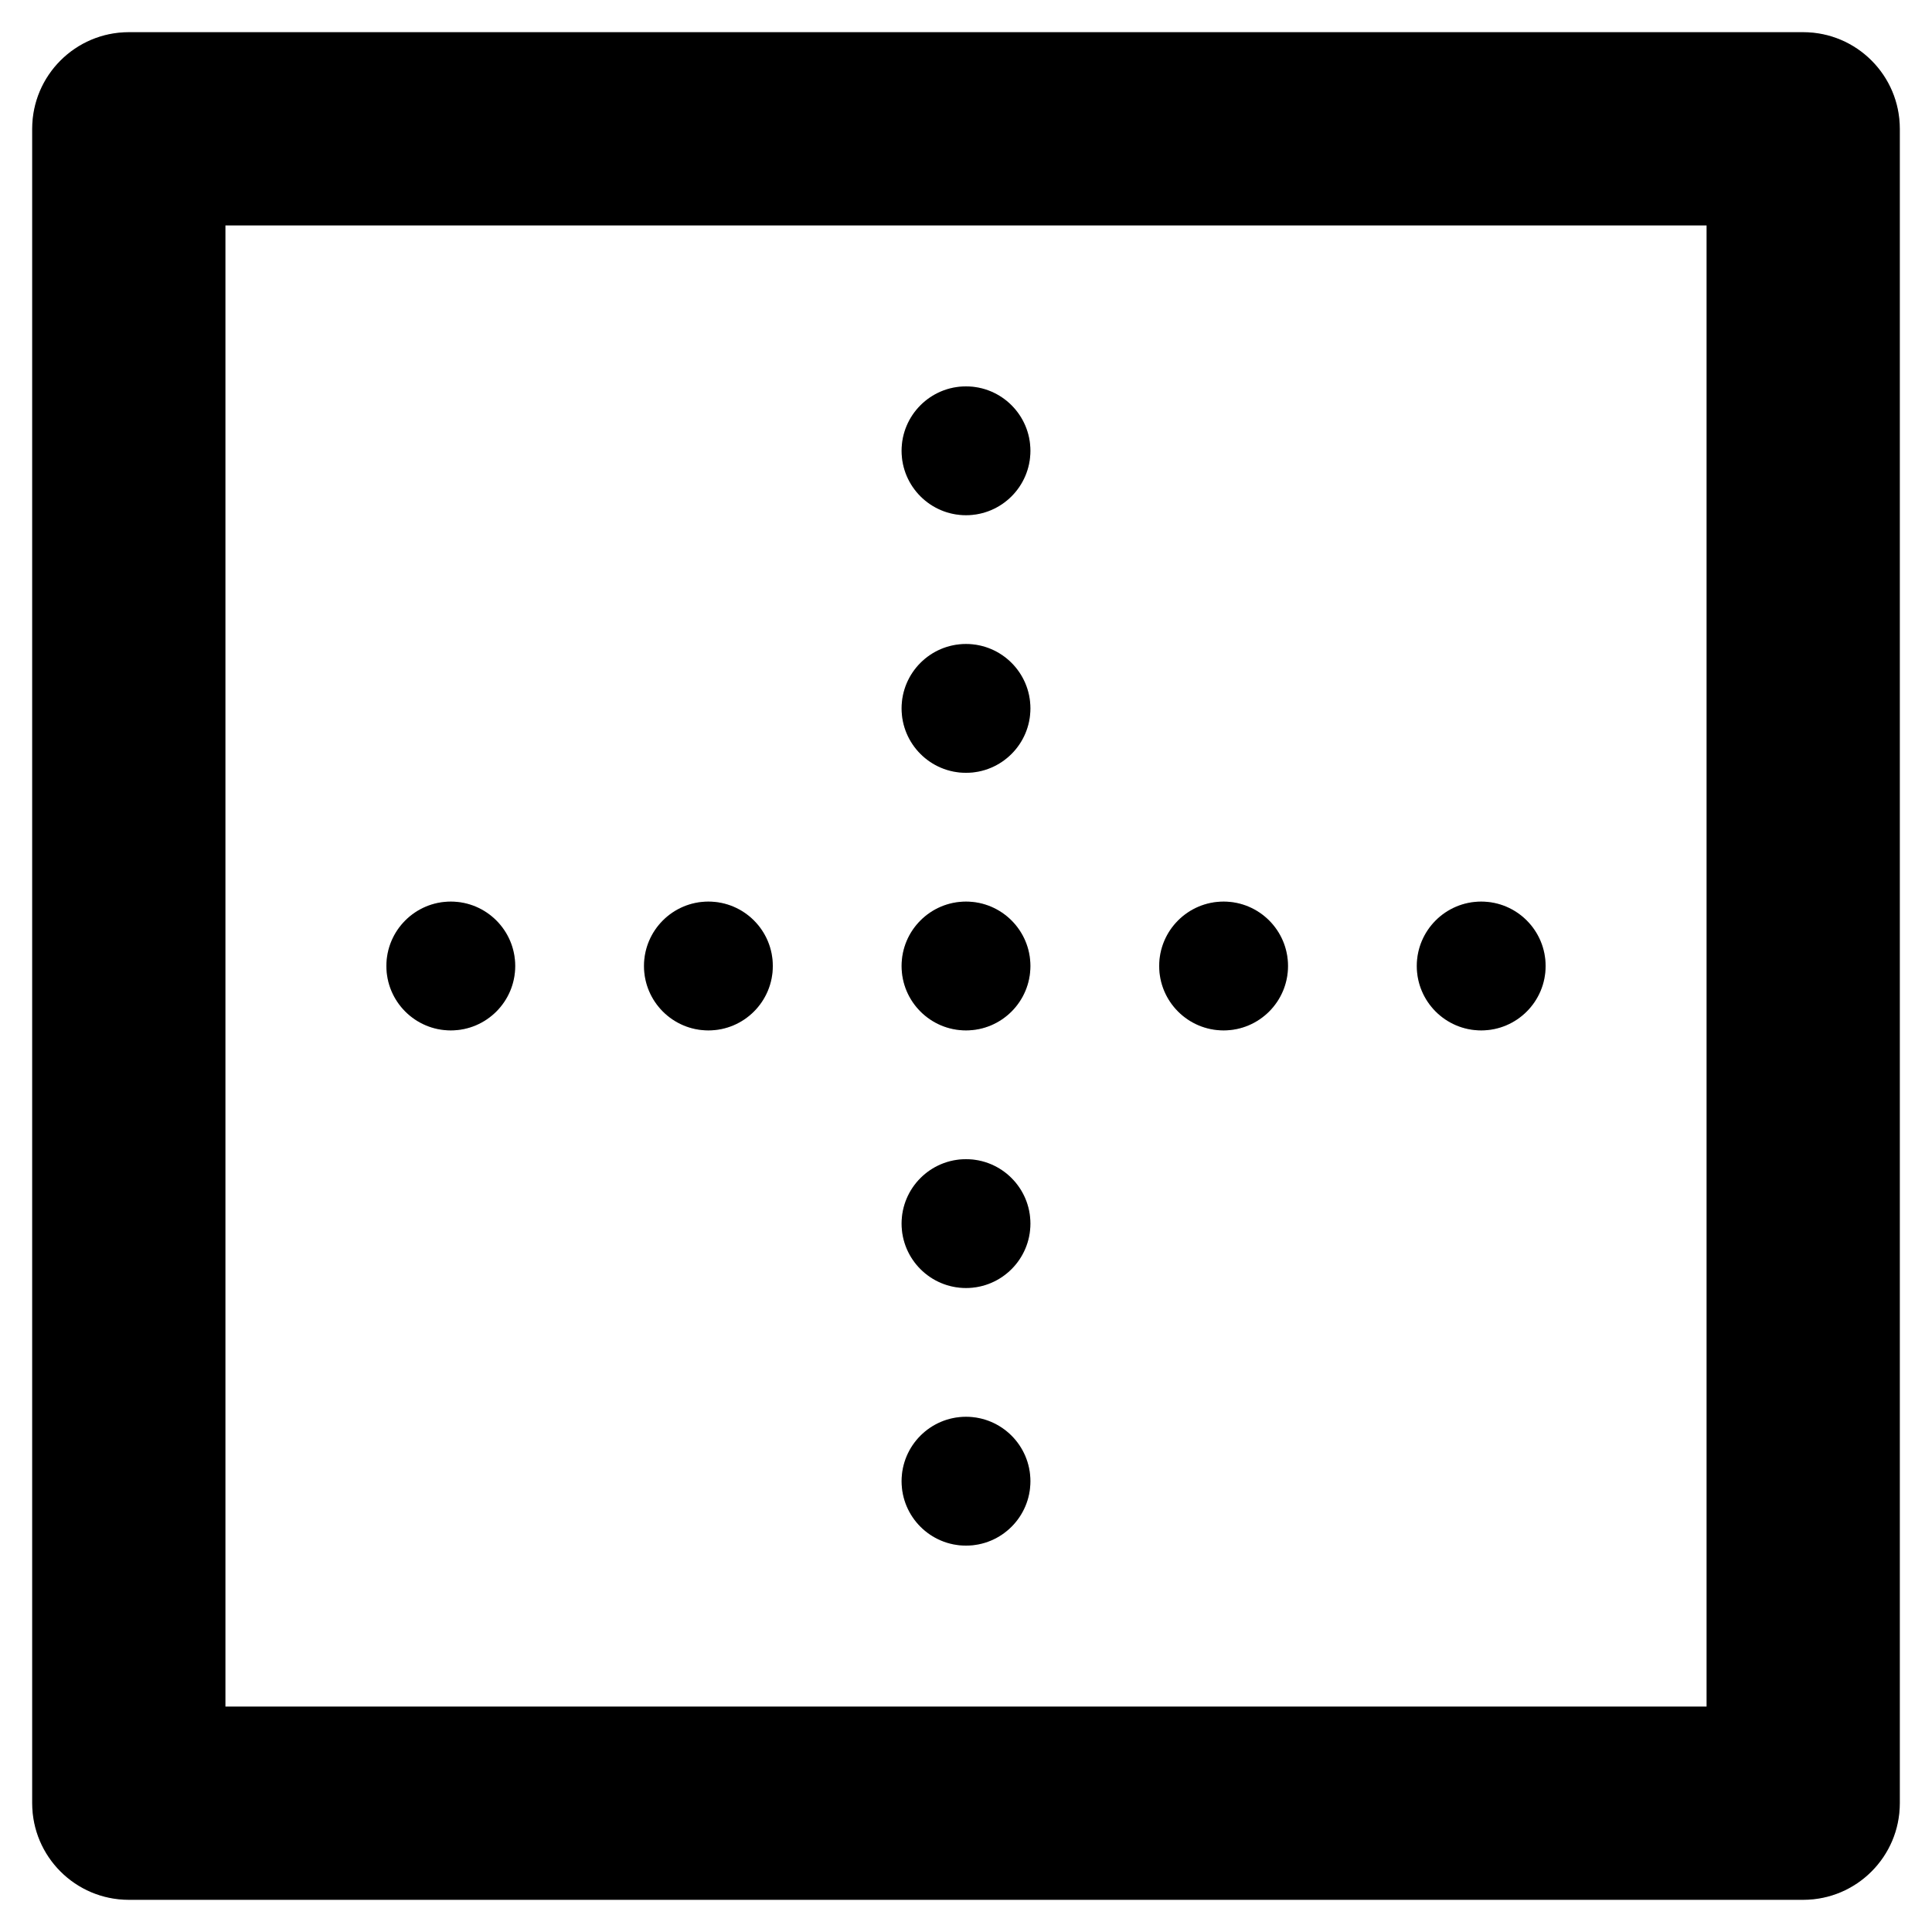
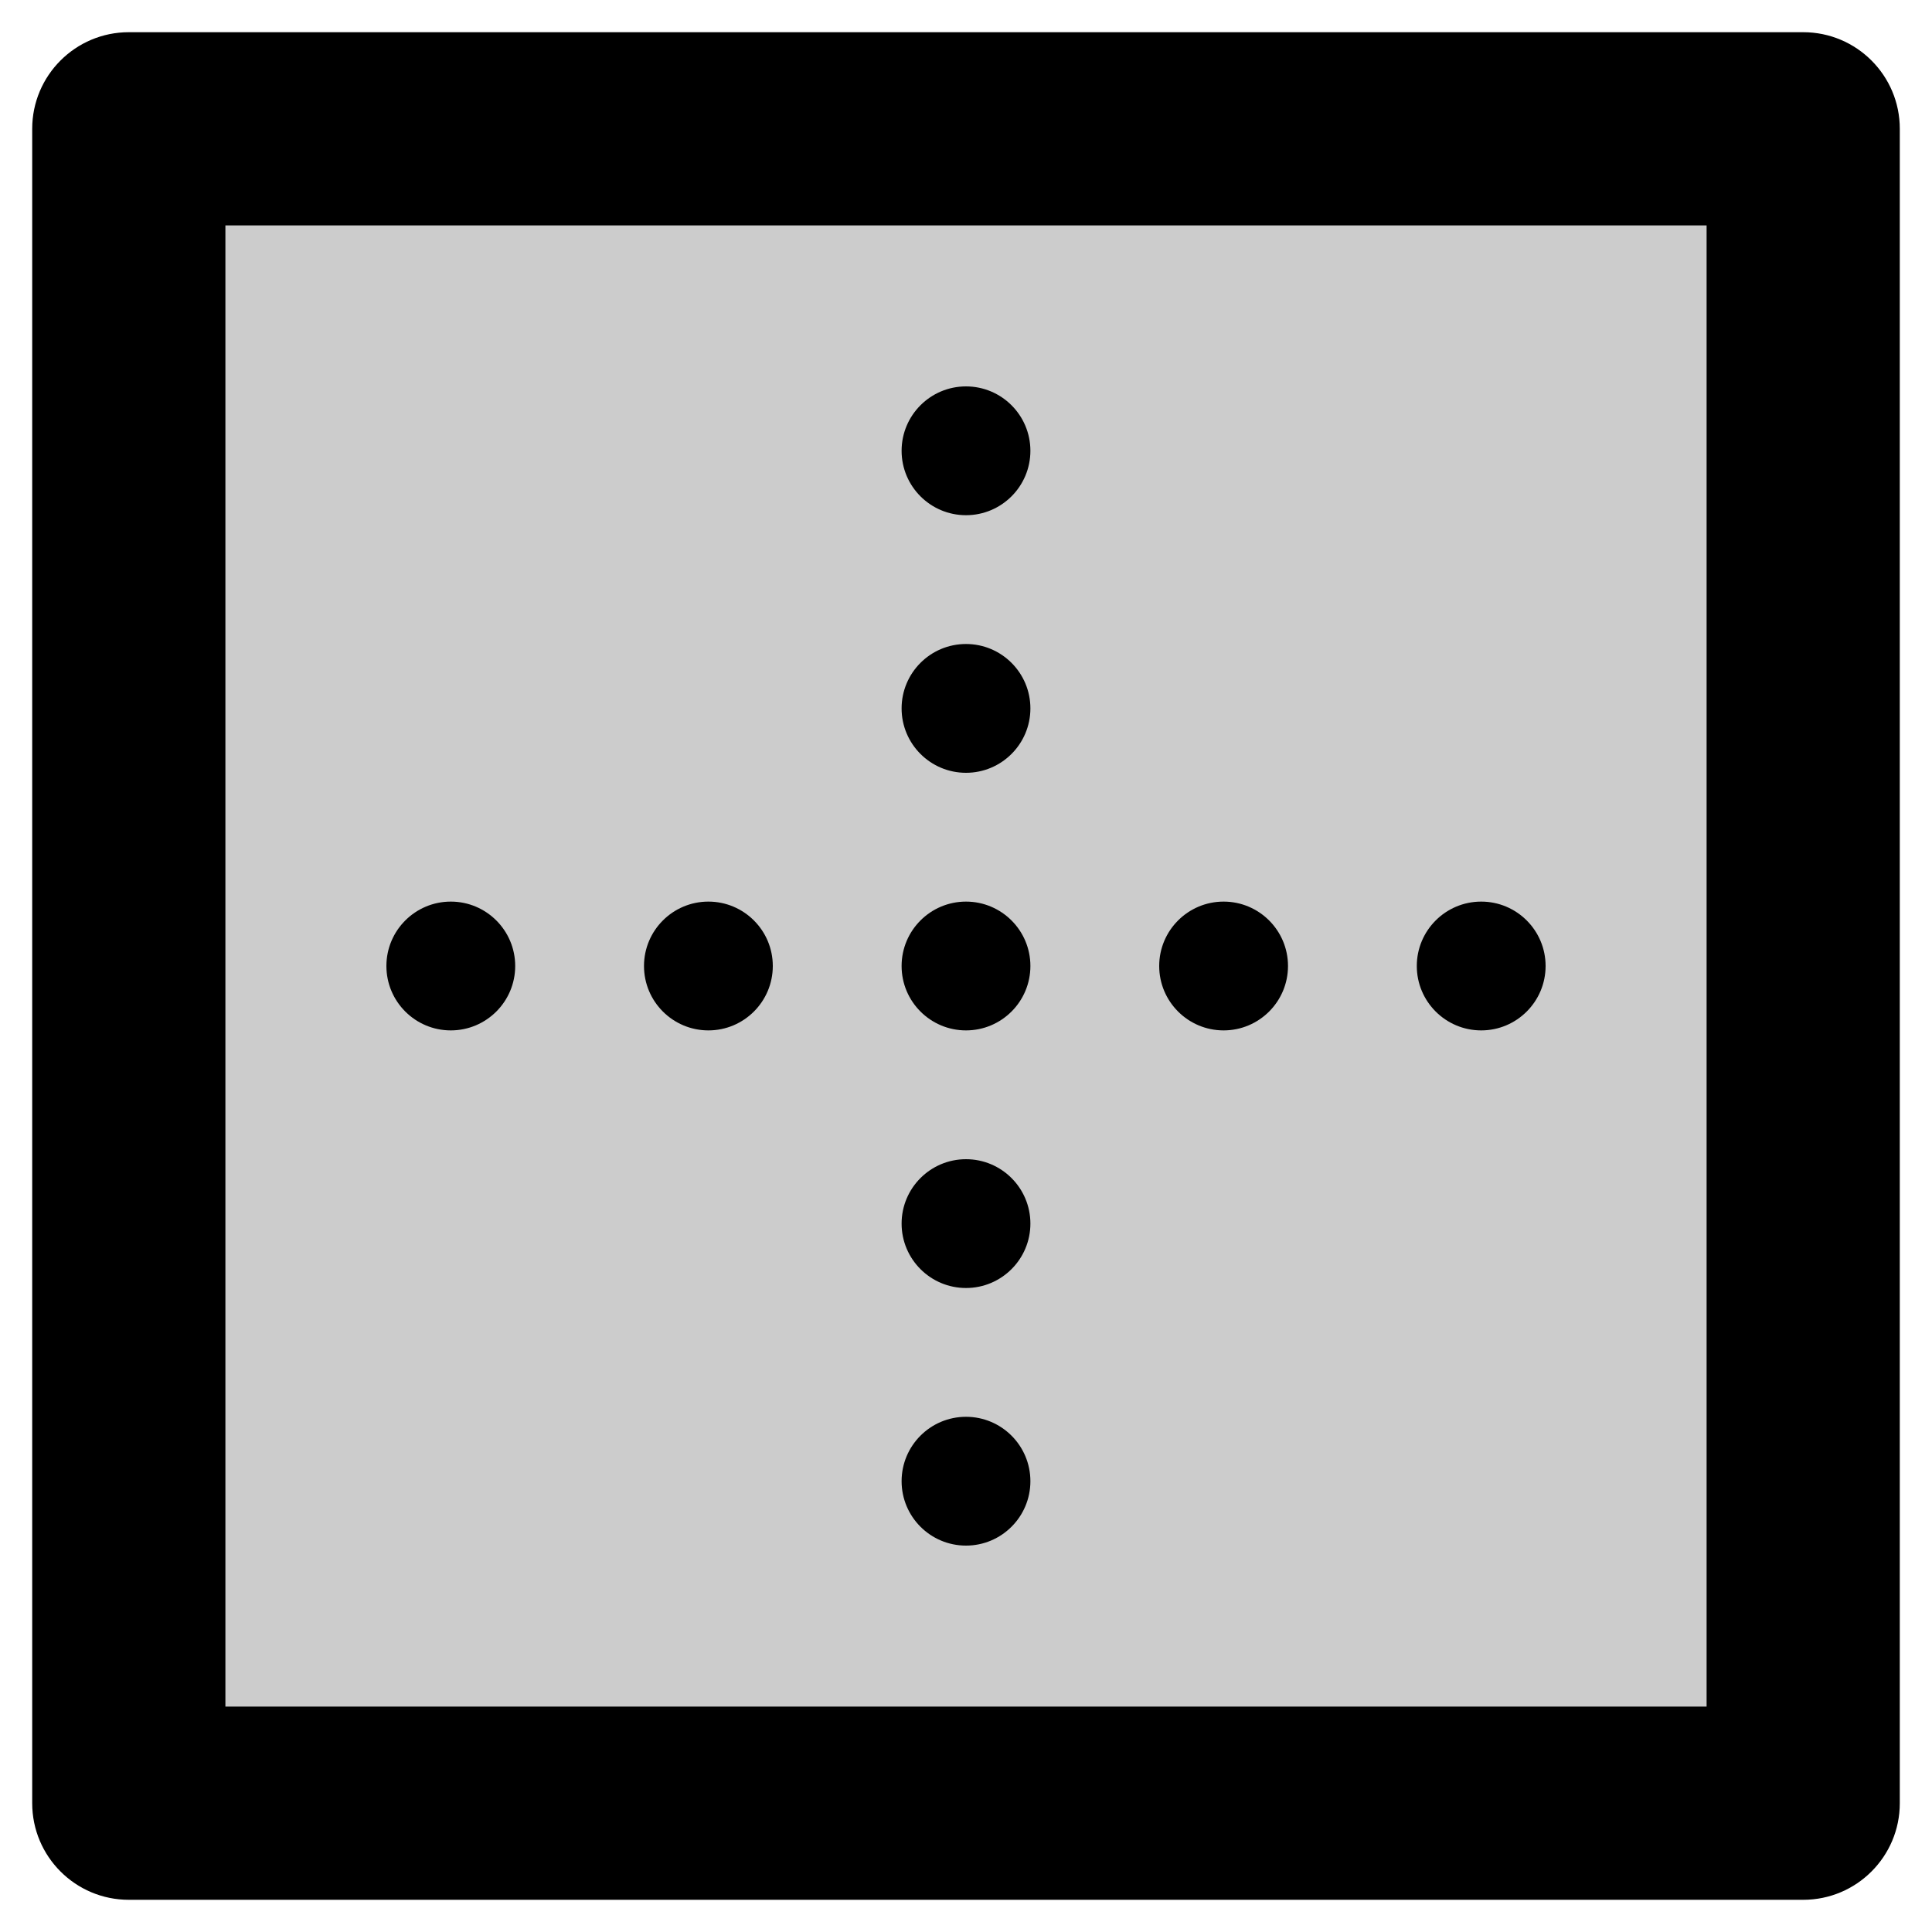
<svg xmlns="http://www.w3.org/2000/svg" width="15" height="15" fill="none">
-   <path fill-rule="evenodd" clip-rule="evenodd" d="M1 0.25C0.586 0.25 0.25 0.586 0.25 1V14C0.25 14.414 0.586 14.75 1 14.75H14C14.414 14.75 14.75 14.414 14.75 14V1C14.75 0.586 14.414 0.25 14 0.25H1ZM1.75 13.25V1.75H13.25V13.25H1.75ZM7.5 5C7.224 5 7 5.224 7 5.5C7 5.776 7.224 6 7.5 6C7.776 6 8 5.776 8 5.5C8 5.224 7.776 5 7.5 5ZM7 3.5C7 3.224 7.224 3 7.5 3C7.776 3 8 3.224 8 3.5C8 3.776 7.776 4 7.5 4C7.224 4 7 3.776 7 3.5ZM7.5 7C7.224 7 7 7.224 7 7.5C7 7.776 7.224 8 7.5 8C7.776 8 8 7.776 8 7.5C8 7.224 7.776 7 7.5 7ZM5 7.5C5 7.224 5.224 7 5.5 7C5.776 7 6 7.224 6 7.5C6 7.776 5.776 8 5.5 8C5.224 8 5 7.776 5 7.5ZM3.5 7C3.224 7 3 7.224 3 7.5C3 7.776 3.224 8 3.5 8C3.776 8 4 7.776 4 7.5C4 7.224 3.776 7 3.5 7ZM9 7.5C9 7.224 9.224 7 9.5 7C9.776 7 10 7.224 10 7.5C10 7.776 9.776 8 9.5 8C9.224 8 9 7.776 9 7.5ZM11.5 7C11.224 7 11 7.224 11 7.5C11 7.776 11.224 8 11.5 8C11.776 8 12 7.776 12 7.5C12 7.224 11.776 7 11.5 7ZM7 9.5C7 9.224 7.224 9 7.5 9C7.776 9 8 9.224 8 9.5C8 9.776 7.776 10 7.5 10C7.224 10 7 9.776 7 9.5ZM7.5 11C7.224 11 7 11.224 7 11.5C7 11.776 7.224 12 7.5 12C7.776 12 8 11.776 8 11.5C8 11.224 7.776 11 7.5 11Z" fill="currentColor" opacity=".2" />
+   <path fill-rule="evenodd" clip-rule="evenodd" d="M14 1H1V14H14V1Z" fill="currentColor" opacity=".2" />
  <path fill-rule="evenodd" clip-rule="evenodd" d="M1 0.25C0.586 0.25 0.25 0.586 0.25 1V14C0.25 14.414 0.586 14.75 1 14.75H14C14.414 14.75 14.75 14.414 14.75 14V1C14.75 0.586 14.414 0.25 14 0.25H1ZM1.75 13.25V1.75H13.25V13.25H1.75ZM7.5 5C7.224 5 7 5.224 7 5.5C7 5.776 7.224 6 7.5 6C7.776 6 8 5.776 8 5.5C8 5.224 7.776 5 7.5 5ZM7 3.5C7 3.224 7.224 3 7.5 3C7.776 3 8 3.224 8 3.5C8 3.776 7.776 4 7.5 4C7.224 4 7 3.776 7 3.5ZM7.5 7C7.224 7 7 7.224 7 7.5C7 7.776 7.224 8 7.5 8C7.776 8 8 7.776 8 7.5C8 7.224 7.776 7 7.5 7ZM5 7.5C5 7.224 5.224 7 5.5 7C5.776 7 6 7.224 6 7.5C6 7.776 5.776 8 5.5 8C5.224 8 5 7.776 5 7.5ZM3.5 7C3.224 7 3 7.224 3 7.5C3 7.776 3.224 8 3.5 8C3.776 8 4 7.776 4 7.5C4 7.224 3.776 7 3.5 7ZM9 7.5C9 7.224 9.224 7 9.5 7C9.776 7 10 7.224 10 7.5C10 7.776 9.776 8 9.5 8C9.224 8 9 7.776 9 7.5ZM11.5 7C11.224 7 11 7.224 11 7.5C11 7.776 11.224 8 11.5 8C11.776 8 12 7.776 12 7.5C12 7.224 11.776 7 11.5 7ZM7 9.5C7 9.224 7.224 9 7.5 9C7.776 9 8 9.224 8 9.5C8 9.776 7.776 10 7.5 10C7.224 10 7 9.776 7 9.5ZM7.5 11C7.224 11 7 11.224 7 11.5C7 11.776 7.224 12 7.5 12C7.776 12 8 11.776 8 11.5C8 11.224 7.776 11 7.5 11Z" fill="currentColor" />
</svg>
